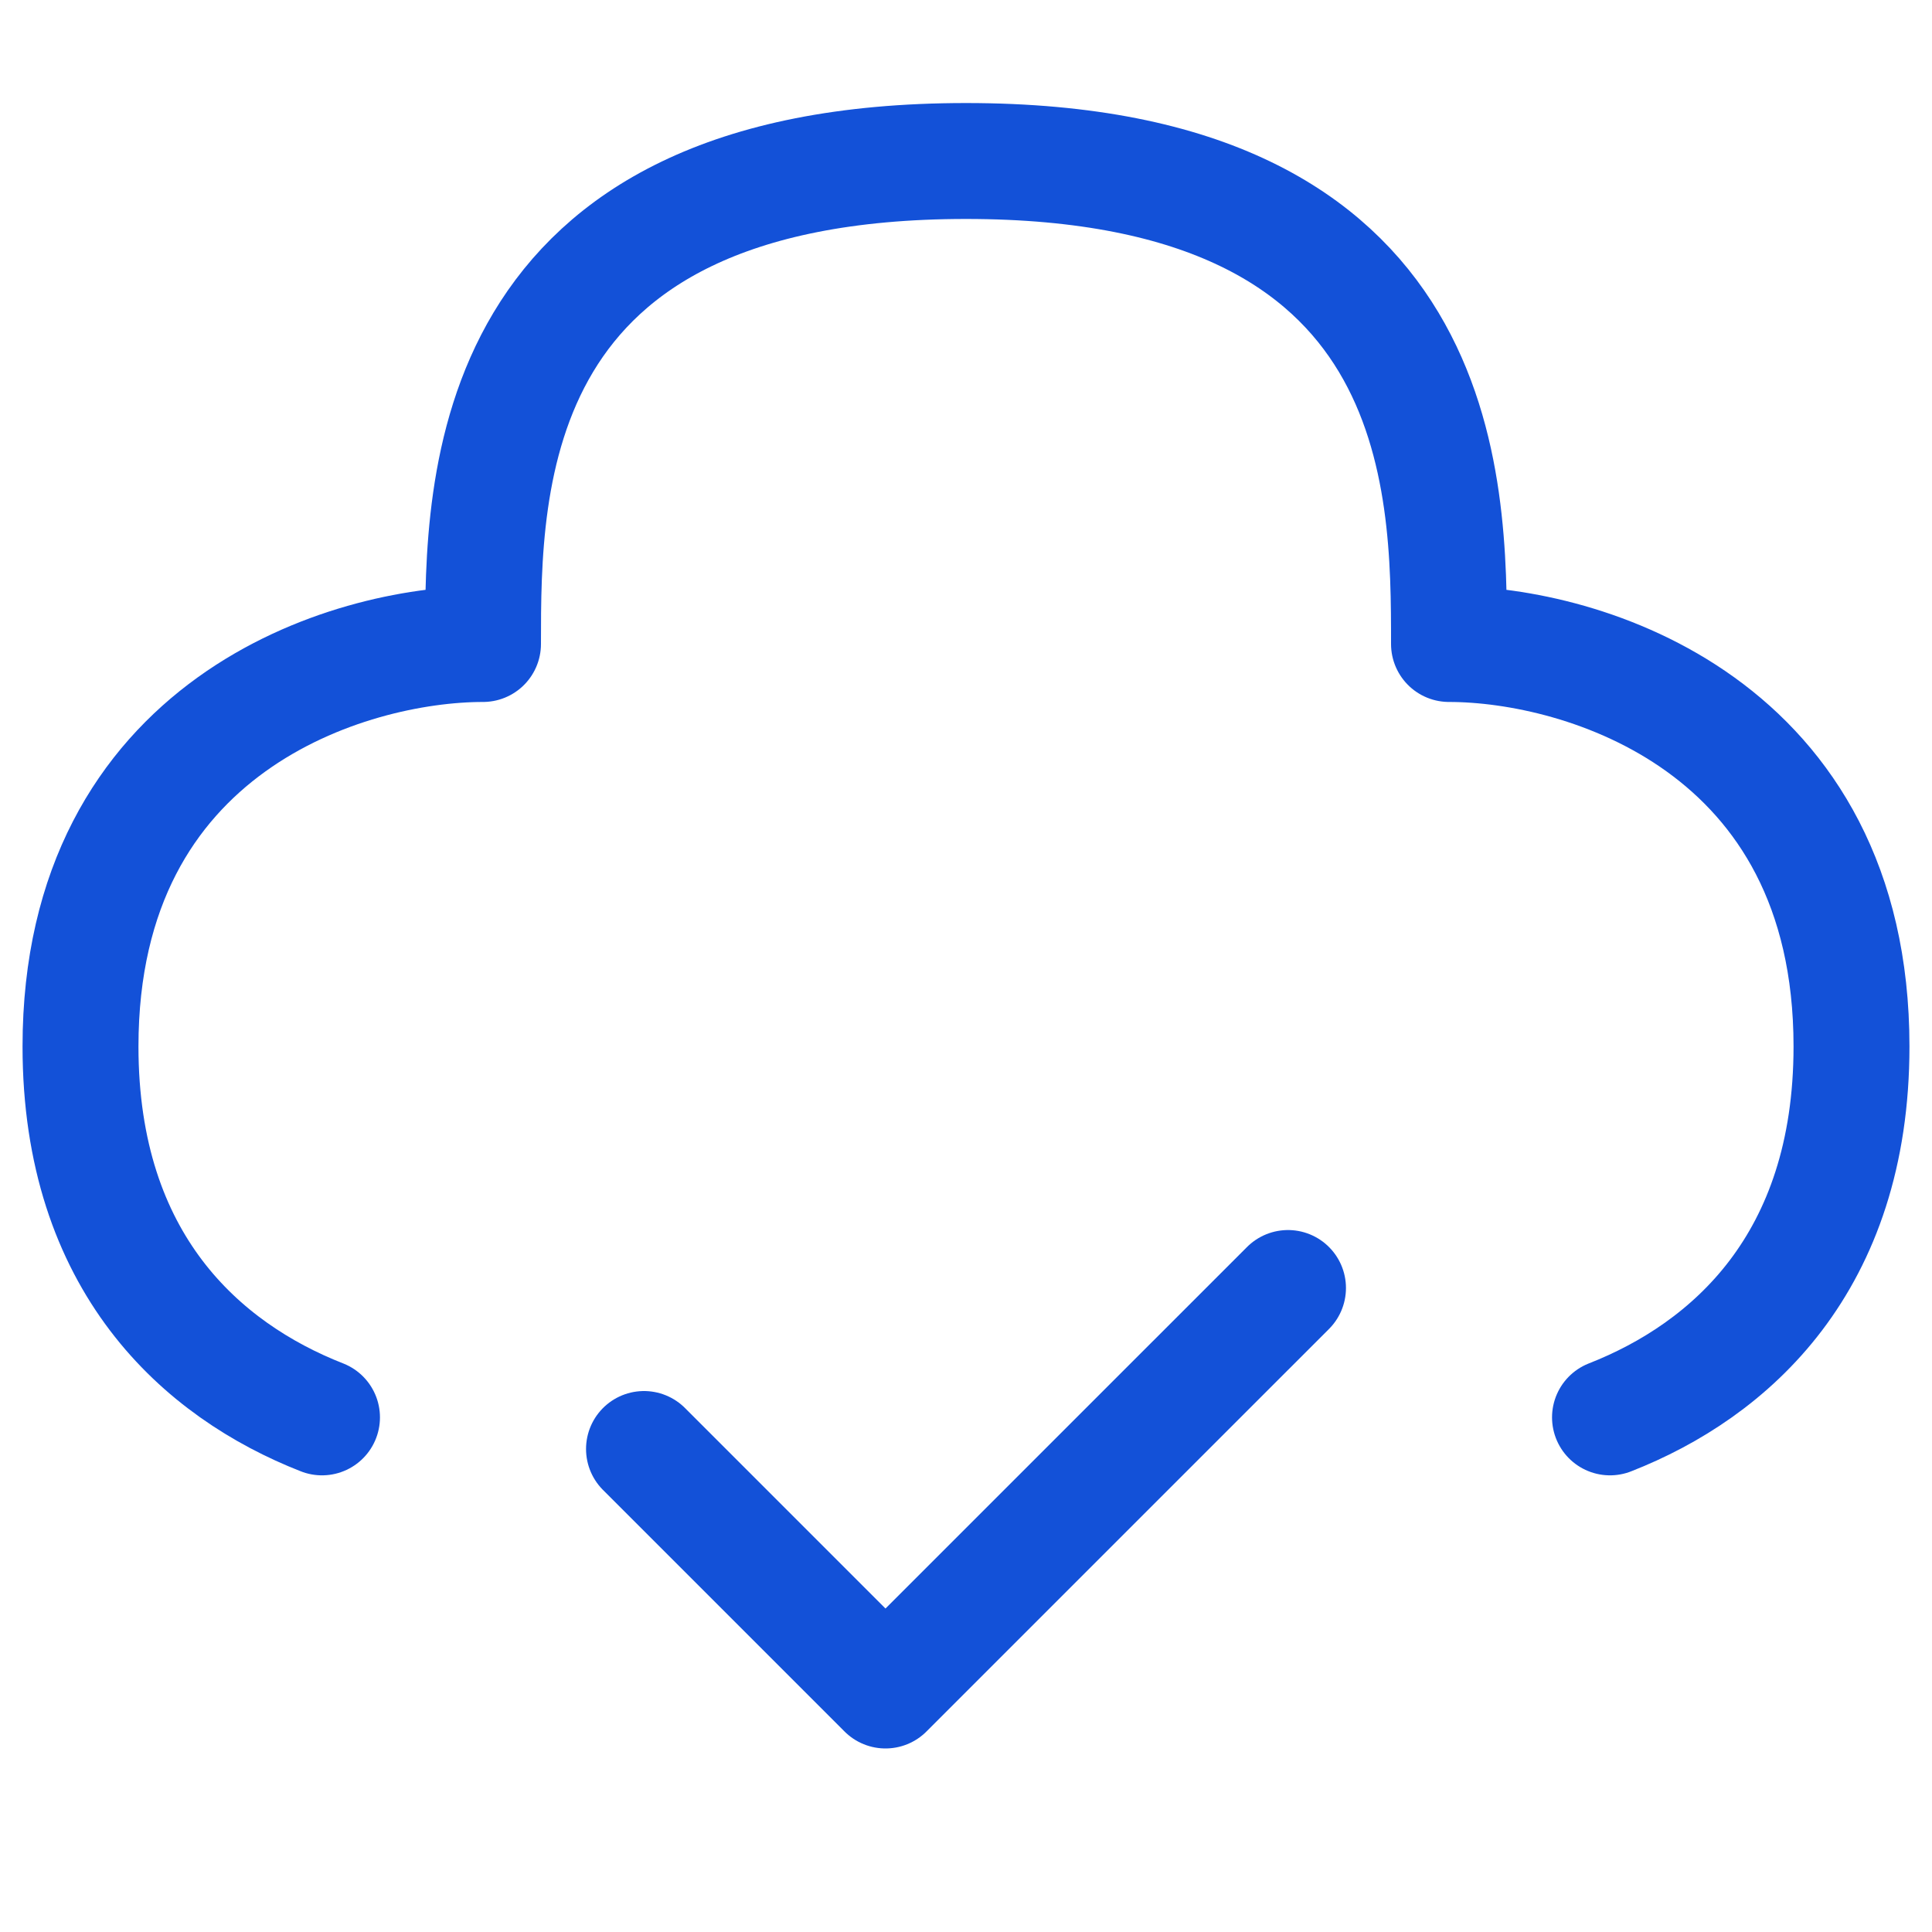
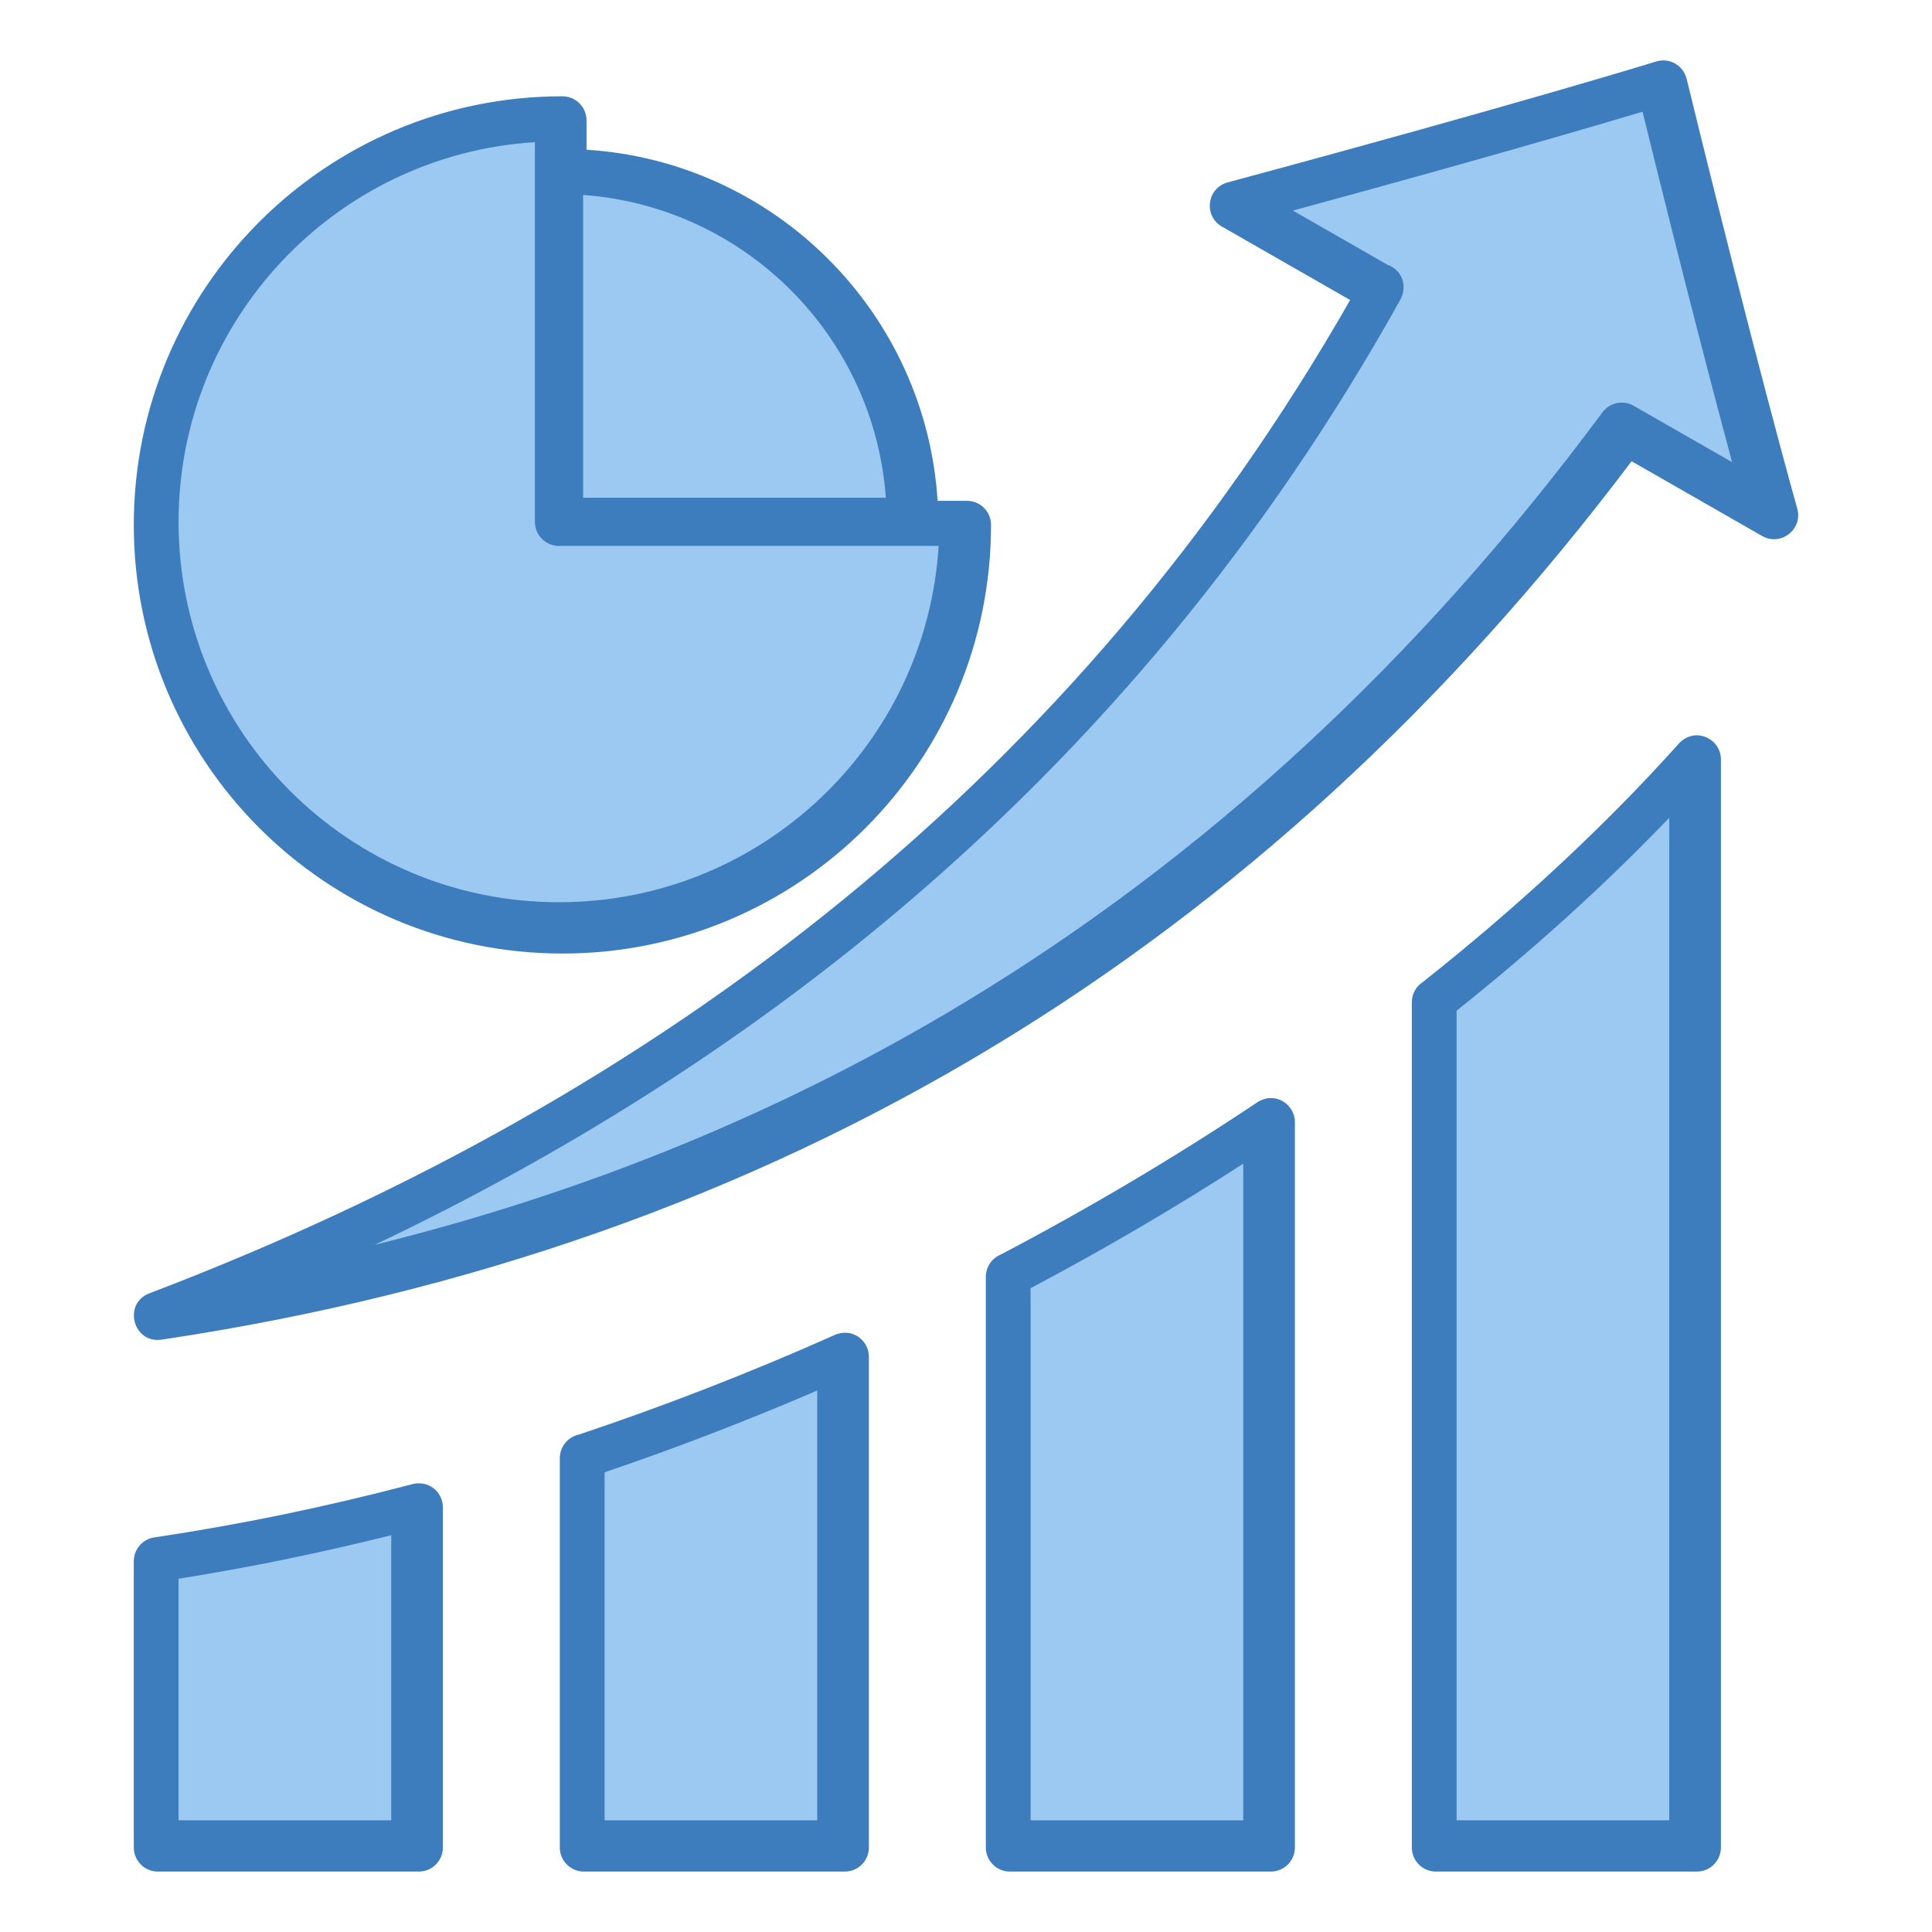
- <svg xmlns="http://www.w3.org/2000/svg" width="30" height="30" viewBox="0 0 30 30" fill="none">
-   <path d="M10 22.5L13.75 26.25L20 20" stroke="#1351D8" stroke-width="1.8" stroke-linecap="round" stroke-linejoin="round" />
-   <path d="M25 22.009C26.867 21.277 28.75 19.611 28.75 16.25C28.75 11.25 24.584 10 22.5 10C22.5 7.5 22.5 2.5 15 2.5C7.5 2.5 7.5 7.5 7.5 10C5.416 10 1.25 11.25 1.25 16.25C1.25 19.611 3.132 21.277 5 22.009" stroke="#1351D8" stroke-width="1.8" stroke-linecap="round" stroke-linejoin="round" />
+ <svg xmlns="http://www.w3.org/2000/svg" version="1.1" width="512" height="512" x="0" y="0" viewBox="0 0 512 512" style="enable-background:new 0 0 512 512" xml:space="preserve" class="">
+   <g>
+     <g fill-rule="evenodd">
+       <path fill="#3d7dbd" d="M110.981 495.991H41.842a6.388 6.388 0 0 1-6.388-6.388V413.74a6.39 6.39 0 0 1 5.758-6.357 624.197 624.197 0 0 0 33.767-6.013 664.92 664.92 0 0 0 33.941-7.962c4.571-1.374 8.448 1.921 8.448 6.048v90.146a6.388 6.388 0 0 1-6.388 6.388zm44.453-456.314c49.936 3.16 89.882 43.107 93.042 93.042h7.773a6.388 6.388 0 0 1 6.388 6.388c0 62.734-50.858 113.591-113.591 113.591S35.455 201.841 35.455 139.107 86.312 25.516 149.046 25.516a6.388 6.388 0 0 1 6.388 6.388zm276.957 82.56 34.601 19.811c4.919 2.813 10.849-1.771 9.304-7.255-.032-.113-10.96-38.778-29.28-113.745-.859-3.739-4.568-5.84-8.099-4.753-.107.033-36.383 11.246-113.435 32.004-5.713 1.46-6.579 8.932-1.67 11.742l33.991 19.47C286.131 204.97 176.884 290.416 39.572 342.751c-7.096 2.705-4.299 13.511 3.39 12.247 81.282-12.171 154.669-38.04 220.143-77.58 64.035-38.671 120.468-90.408 169.286-155.181zm17.282 373.754h-69.136a6.388 6.388 0 0 1-6.388-6.388V265.607a6.381 6.381 0 0 1 2.915-5.361c12.641-10.001 24.699-20.338 36.085-30.933 11.306-10.521 21.803-21.166 31.401-31.858 4.241-5.178 11.512-1.888 11.512 3.815v288.333a6.388 6.388 0 0 1-6.388 6.388zm-112.897 0H267.64a6.388 6.388 0 0 1-6.388-6.388V338.378a6.391 6.391 0 0 1 3.957-5.909 759.243 759.243 0 0 0 34.505-19.272 732.69 732.69 0 0 0 33.097-20.816c4.777-3.479 10.353.11 10.353 5.008v192.213a6.388 6.388 0 0 1-6.388 6.388zm-112.897 0h-69.136a6.388 6.388 0 0 1-6.388-6.388V386.431a6.39 6.39 0 0 1 4.958-6.227 738.39 738.39 0 0 0 33.877-12.237 757.926 757.926 0 0 0 33.617-14.007c4.861-2.412 9.459 1.168 9.459 5.602v130.04a6.388 6.388 0 0 1-6.388 6.388z" opacity="1" data-original="#3d7dbd" class="" />
+       <g fill="#9bc9f2">
+         <path d="M47.321 482.394h56.362v-75.543c-18.483 4.616-37.628 8.562-56.362 11.539zM160.221 482.394h56.36V368.493a756.642 756.642 0 0 1-56.36 21.681v92.221zM273.118 482.394h56.36v-174.01c-18.374 11.864-36.801 22.64-56.36 32.999zM386.016 482.394h56.36V216.702c-17.413 18.173-36.231 35.086-56.36 51.135v214.558zM367.698 70.17c3.825 1.327 5.551 5.737 3.195 9.627-35.183 63.006-80.081 117.376-134.666 163.054-40.361 33.776-86.003 62.794-136.909 87.033 56.424-13.961 108.524-35.369 156.291-64.216 64.014-38.658 120.286-90.687 168.8-156.057a6.382 6.382 0 0 1 8.527-2.072l26.088 14.943c-4.531-16.842-12.685-47.883-23.73-92.878-12.446 3.726-43.007 12.7-92.666 26.204l25.071 14.361zM234.76 131.899c-3.117-42.881-37.355-77.118-80.235-80.236v80.236z" fill="#9bc9f2" opacity="1" data-original="#9bc9f2" class="" />
+         <path d="M141.749 138.287V37.671C88.89 40.976 47.322 84.906 47.322 138.287c0 55.681 45.135 100.815 100.815 100.815 53.38 0 97.311-41.569 100.616-94.427H148.137a6.388 6.388 0 0 1-6.388-6.388z" fill="#9bc9f2" opacity="1" data-original="#9bc9f2" class="" />
+       </g>
+     </g>
+   </g>
</svg>
